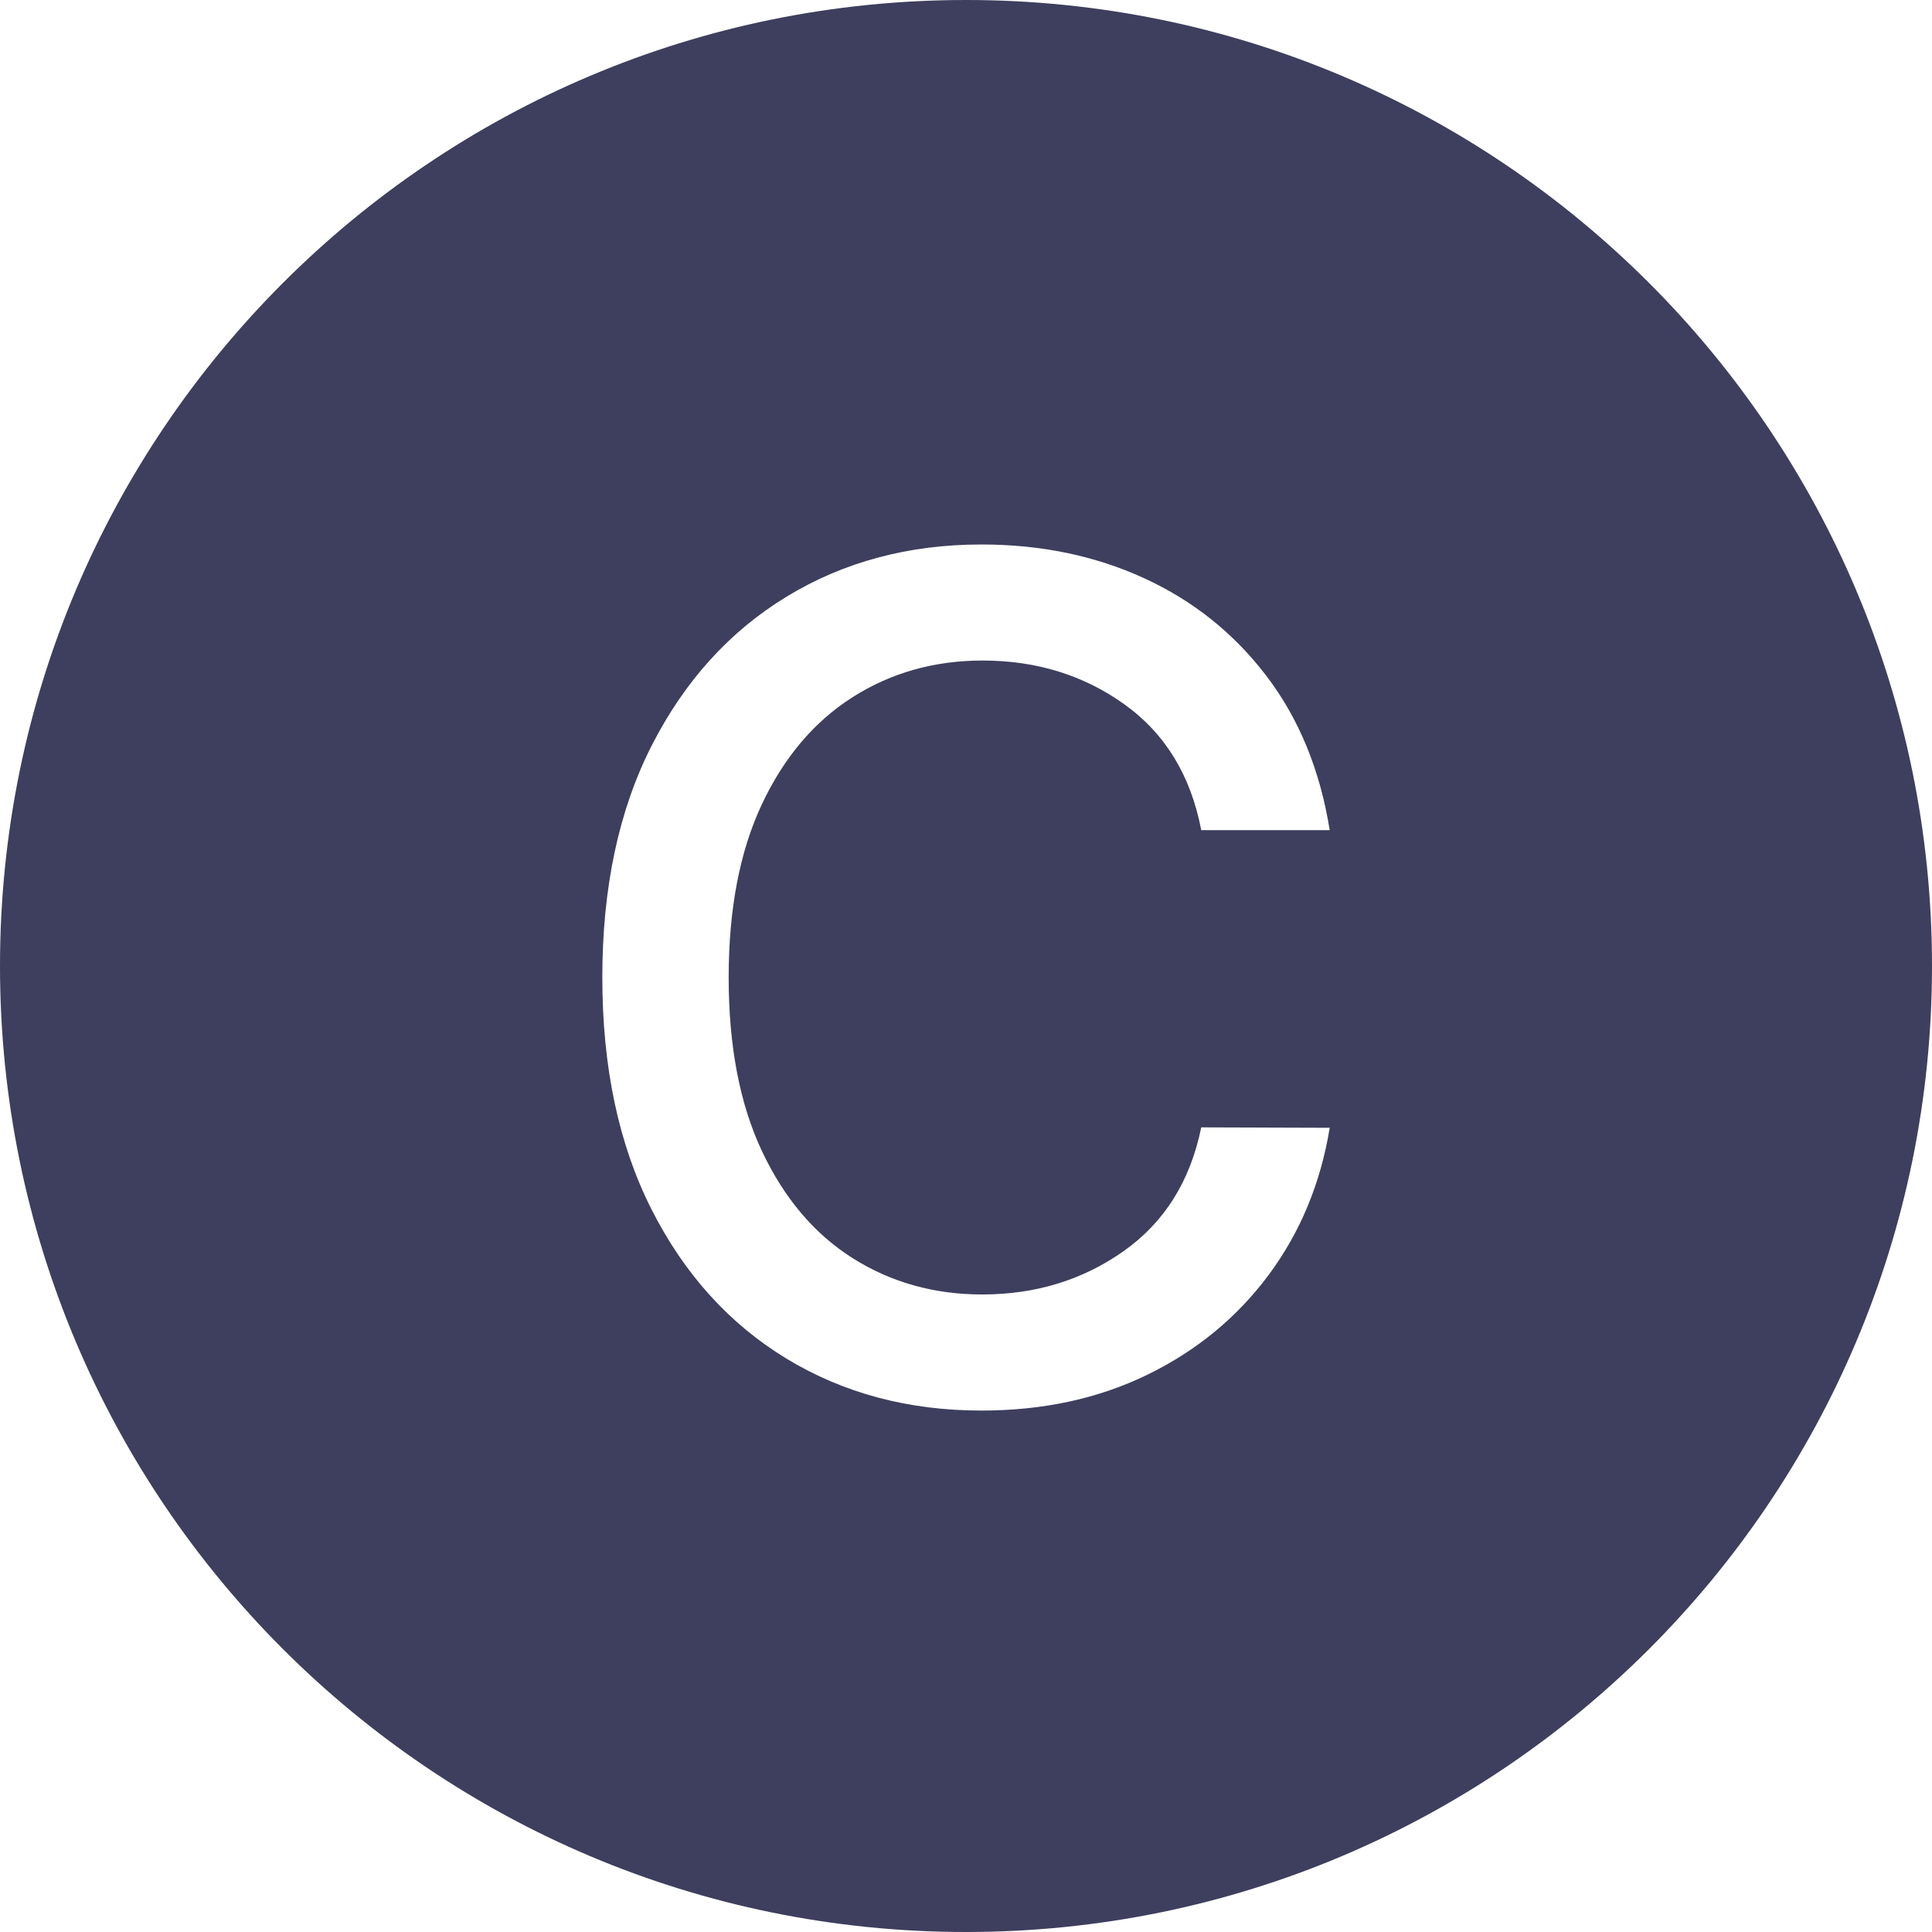
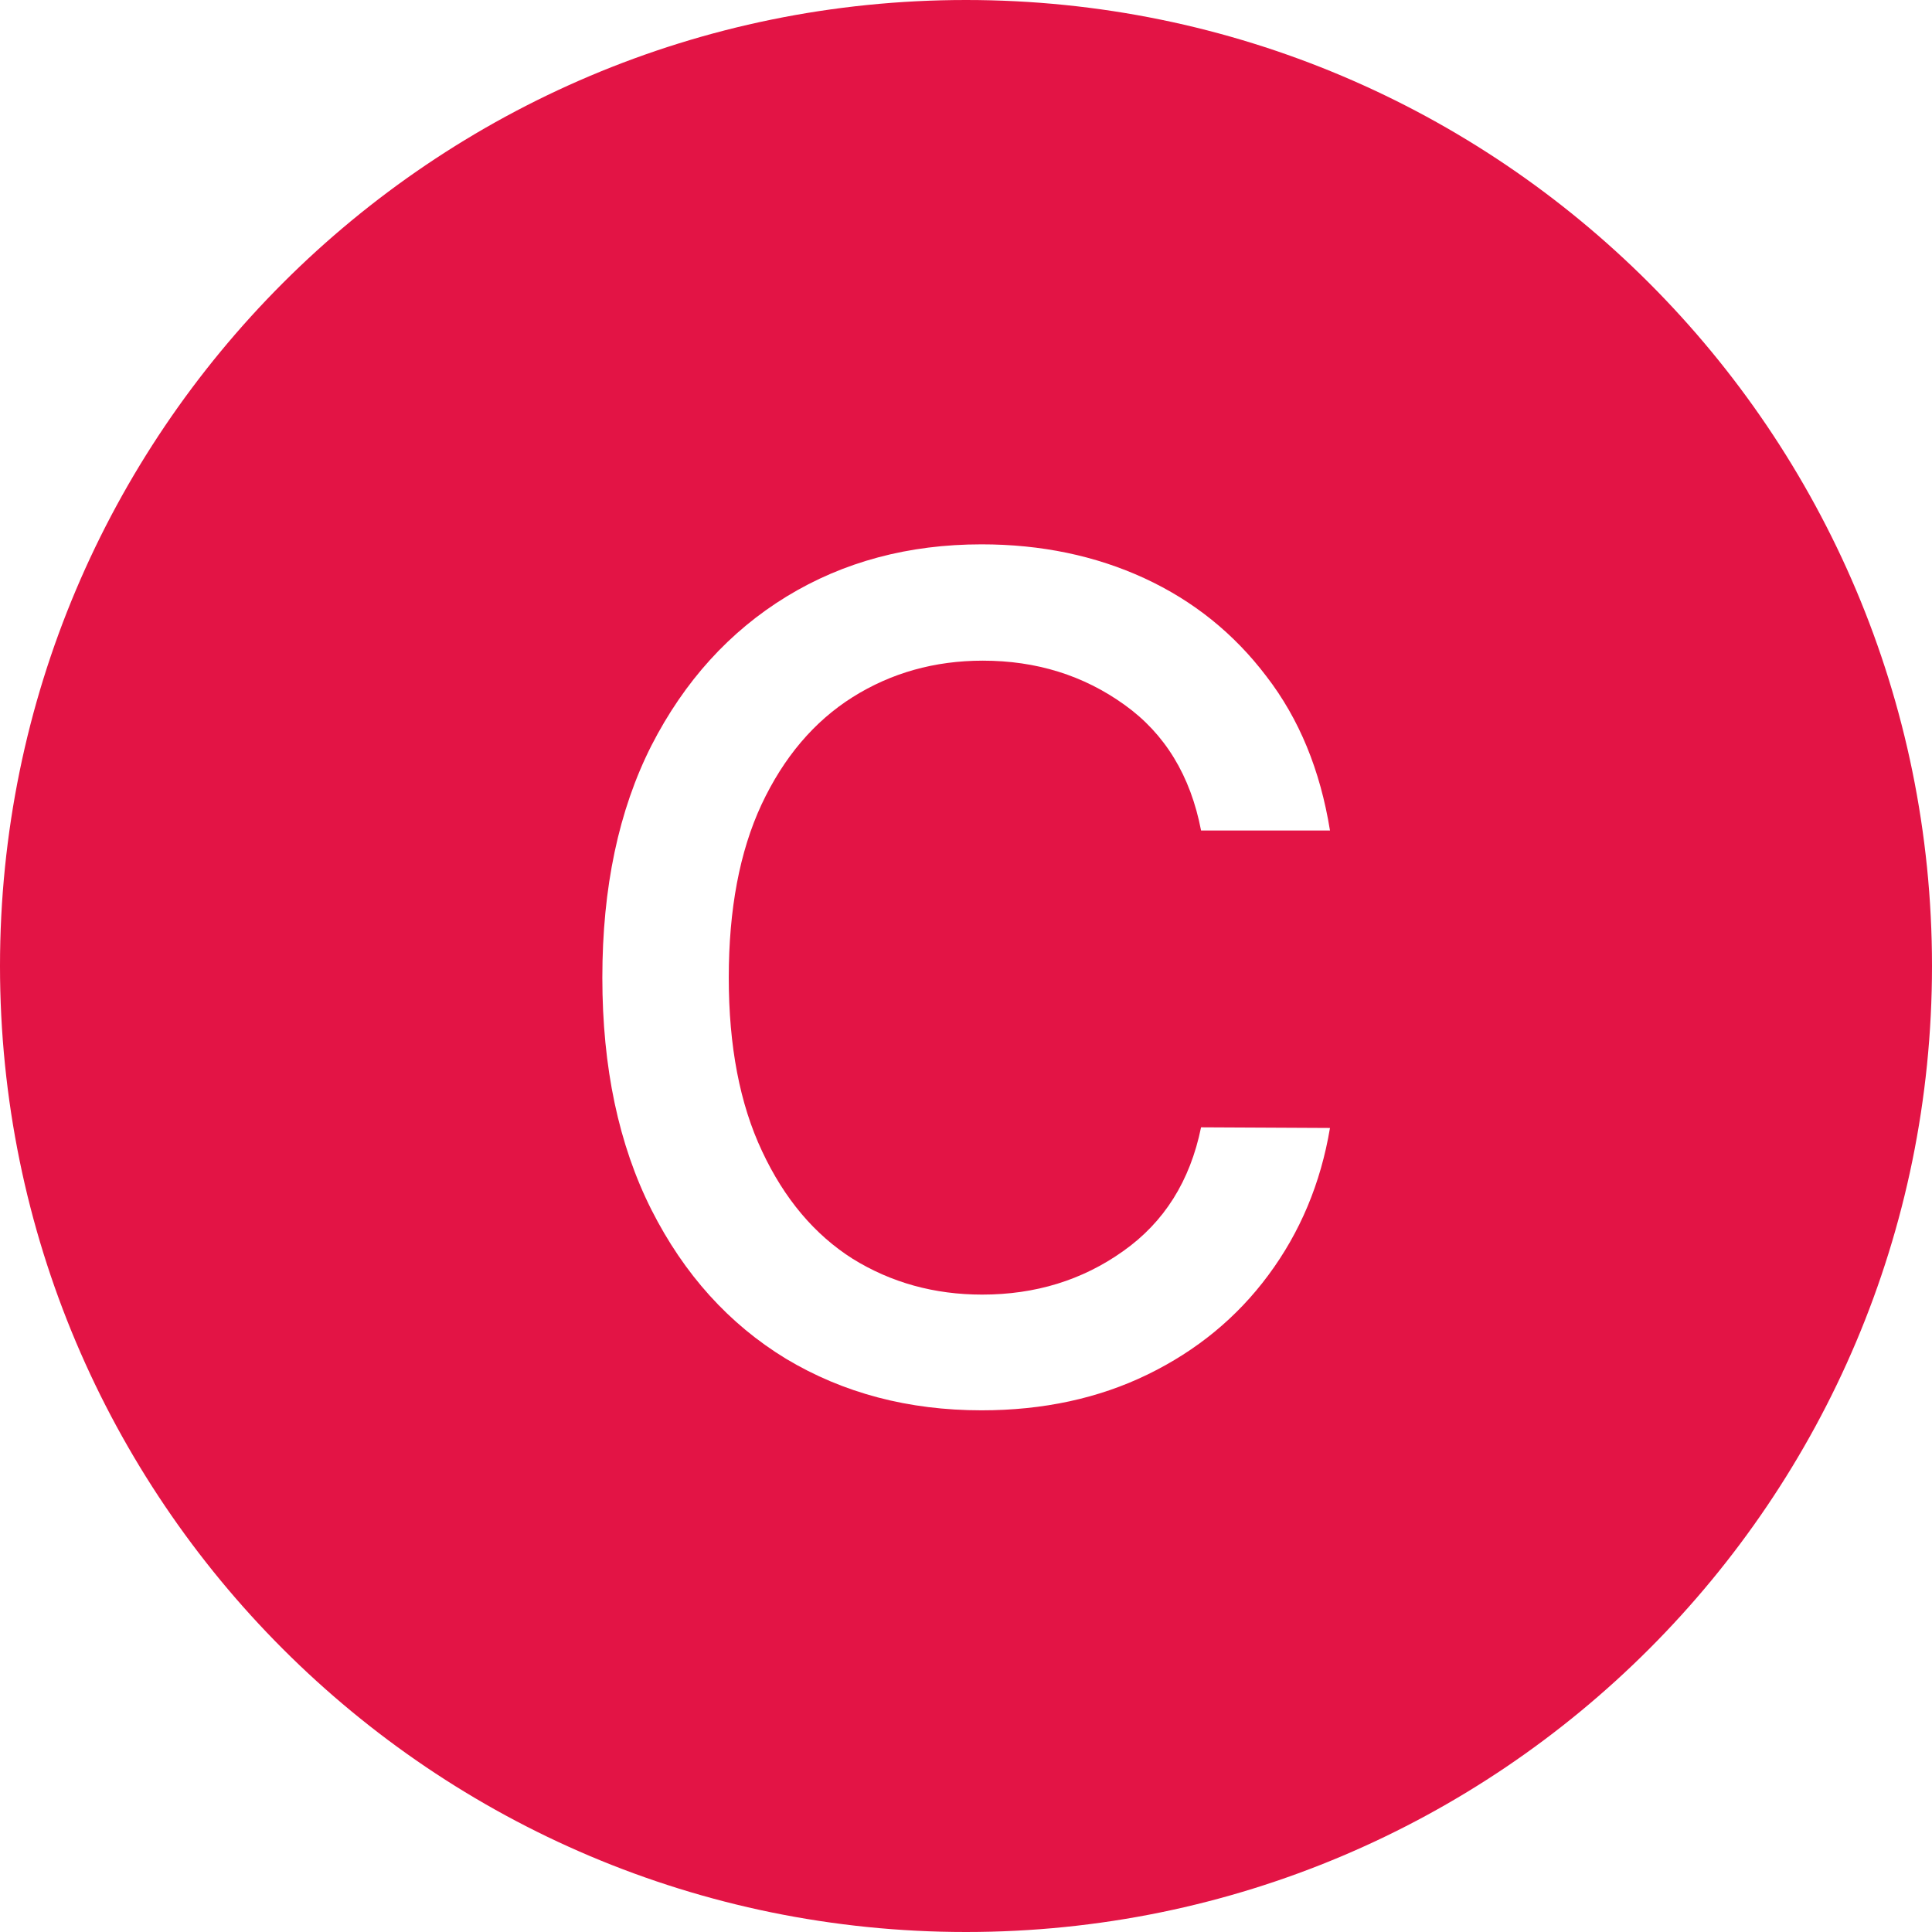
- <svg xmlns="http://www.w3.org/2000/svg" xmlns:xlink="http://www.w3.org/1999/xlink" width="700" height="700" viewBox="0 0 700 700">
+ <svg xmlns="http://www.w3.org/2000/svg" xmlns:xlink="http://www.w3.org/1999/xlink" width="48" height="48" viewBox="0 0 48 48">
  <defs>
    <g>
      <g id="glyph-0-0">
-         <path d="M 39.078 95.453 L 39.078 19.094 L 386.297 19.094 L 386.297 95.453 Z M 39.078 -9.547 L 39.078 -85.906 L 386.297 -85.906 L 386.297 -9.547 Z M 39.078 -114.547 L 39.078 -190.906 L 386.297 -190.906 L 386.297 -114.547 Z M 39.078 -219.547 L 39.078 -295.906 L 386.297 -295.906 L 386.297 -219.547 Z M 39.078 -324.547 L 39.078 -400.906 L 386.297 -400.906 L 386.297 -324.547 Z M 39.078 -324.547 " />
+         <path d="M 2.672 6.547 L 2.672 1.312 L 26.484 1.312 L 26.484 6.547 Z M 2.672 -0.656 L 2.672 -5.891 L 26.484 -5.891 L 26.484 -0.656 Z M 2.672 -7.859 L 2.672 -13.094 L 26.484 -13.094 L 26.484 -7.859 Z M 2.672 -15.047 L 2.672 -20.281 L 26.484 -20.281 L 26.484 -15.047 Z M 2.672 -22.25 L 2.672 -27.484 L 26.484 -27.484 L 26.484 -22.25 Z M 2.672 -22.25 " />
      </g>
      <g id="glyph-0-1">
-         <path d="M 287.266 -206.125 L 240.719 -206.125 C 236.945 -225.906 227.676 -241.094 212.906 -251.688 C 198.145 -262.281 181.02 -267.578 161.531 -267.578 C 144.031 -267.578 128.316 -263.148 114.391 -254.297 C 100.473 -245.441 89.508 -232.488 81.5 -215.438 C 73.5 -198.383 69.5 -177.484 69.5 -152.734 C 69.5 -127.867 73.523 -106.883 81.578 -89.781 C 89.641 -72.688 100.602 -59.766 114.469 -51.016 C 128.344 -42.266 143.977 -37.891 161.375 -37.891 C 180.664 -37.891 197.719 -43.109 212.531 -53.547 C 227.352 -63.984 236.75 -78.945 240.719 -98.438 L 287.266 -98.281 C 283.984 -78.195 276.625 -60.445 265.188 -45.031 C 253.75 -29.625 239.129 -17.57 221.328 -8.875 C 203.535 -0.176 183.453 4.172 161.078 4.172 C 134.629 4.172 111.062 -2.113 90.375 -14.688 C 69.695 -27.27 53.414 -45.289 41.531 -68.75 C 29.656 -92.219 23.719 -120.211 23.719 -152.734 C 23.719 -185.336 29.68 -213.348 41.609 -236.766 C 53.547 -260.18 69.852 -278.176 90.531 -290.75 C 111.219 -303.332 134.734 -309.625 161.078 -309.625 C 182.648 -309.625 202.312 -305.547 220.062 -297.391 C 237.812 -289.242 252.578 -277.438 264.359 -261.969 C 276.141 -246.508 283.773 -227.895 287.266 -206.125 Z M 287.266 -206.125 " />
+         <path d="M 19.703 -14.125 L 16.5 -14.125 C 16.238 -15.488 15.602 -16.531 14.594 -17.25 C 13.582 -17.977 12.41 -18.344 11.078 -18.344 C 9.879 -18.344 8.801 -18.039 7.844 -17.438 C 6.883 -16.832 6.129 -15.941 5.578 -14.766 C 5.035 -13.598 4.766 -12.164 4.766 -10.469 C 4.766 -8.77 5.039 -7.332 5.594 -6.156 C 6.145 -4.977 6.895 -4.086 7.844 -3.484 C 8.801 -2.891 9.875 -2.594 11.062 -2.594 C 12.383 -2.594 13.551 -2.953 14.562 -3.672 C 15.582 -4.391 16.227 -5.414 16.5 -6.75 L 19.703 -6.734 C 19.473 -5.359 18.961 -4.141 18.172 -3.078 C 17.391 -2.023 16.391 -1.203 15.172 -0.609 C 13.953 -0.016 12.578 0.281 11.047 0.281 C 9.234 0.281 7.613 -0.145 6.188 -1 C 4.77 -1.863 3.656 -3.098 2.844 -4.703 C 2.031 -6.316 1.625 -8.238 1.625 -10.469 C 1.625 -12.707 2.031 -14.629 2.844 -16.234 C 3.664 -17.836 4.785 -19.07 6.203 -19.938 C 7.617 -20.801 9.234 -21.234 11.047 -21.234 C 12.523 -21.234 13.875 -20.953 15.094 -20.391 C 16.312 -19.828 17.32 -19.016 18.125 -17.953 C 18.938 -16.898 19.461 -15.625 19.703 -14.125 Z M 19.703 -14.125 " />
      </g>
    </g>
  </defs>
-   <path fill-rule="nonzero" fill="rgb(24.314%, 24.314%, 36.863%)" fill-opacity="1" d="M 700 350 C 700 543.301 543.301 700 350 700 C 156.699 700 0 543.301 0 350 C 0 156.699 156.699 0 350 0 C 543.301 0 700 156.699 700 350 " />
+   <path fill-rule="nonzero" fill="rgb(89.02%, 7.843%, 27.059%)" fill-opacity="1" d="M 48 24 C 48 37.254 37.254 48 24 48 C 10.746 48 0 37.254 0 24 C 0 10.746 10.746 0 24 0 C 37.254 0 48 10.746 48 24 " />
  <g fill="rgb(100%, 100%, 100%)" fill-opacity="1">
-     <use xlink:href="#glyph-0-1" x="194.512" y="506.902" />
+     <use xlink:href="#glyph-0-1" x="13.34" y="34.758" />
  </g>
</svg>
